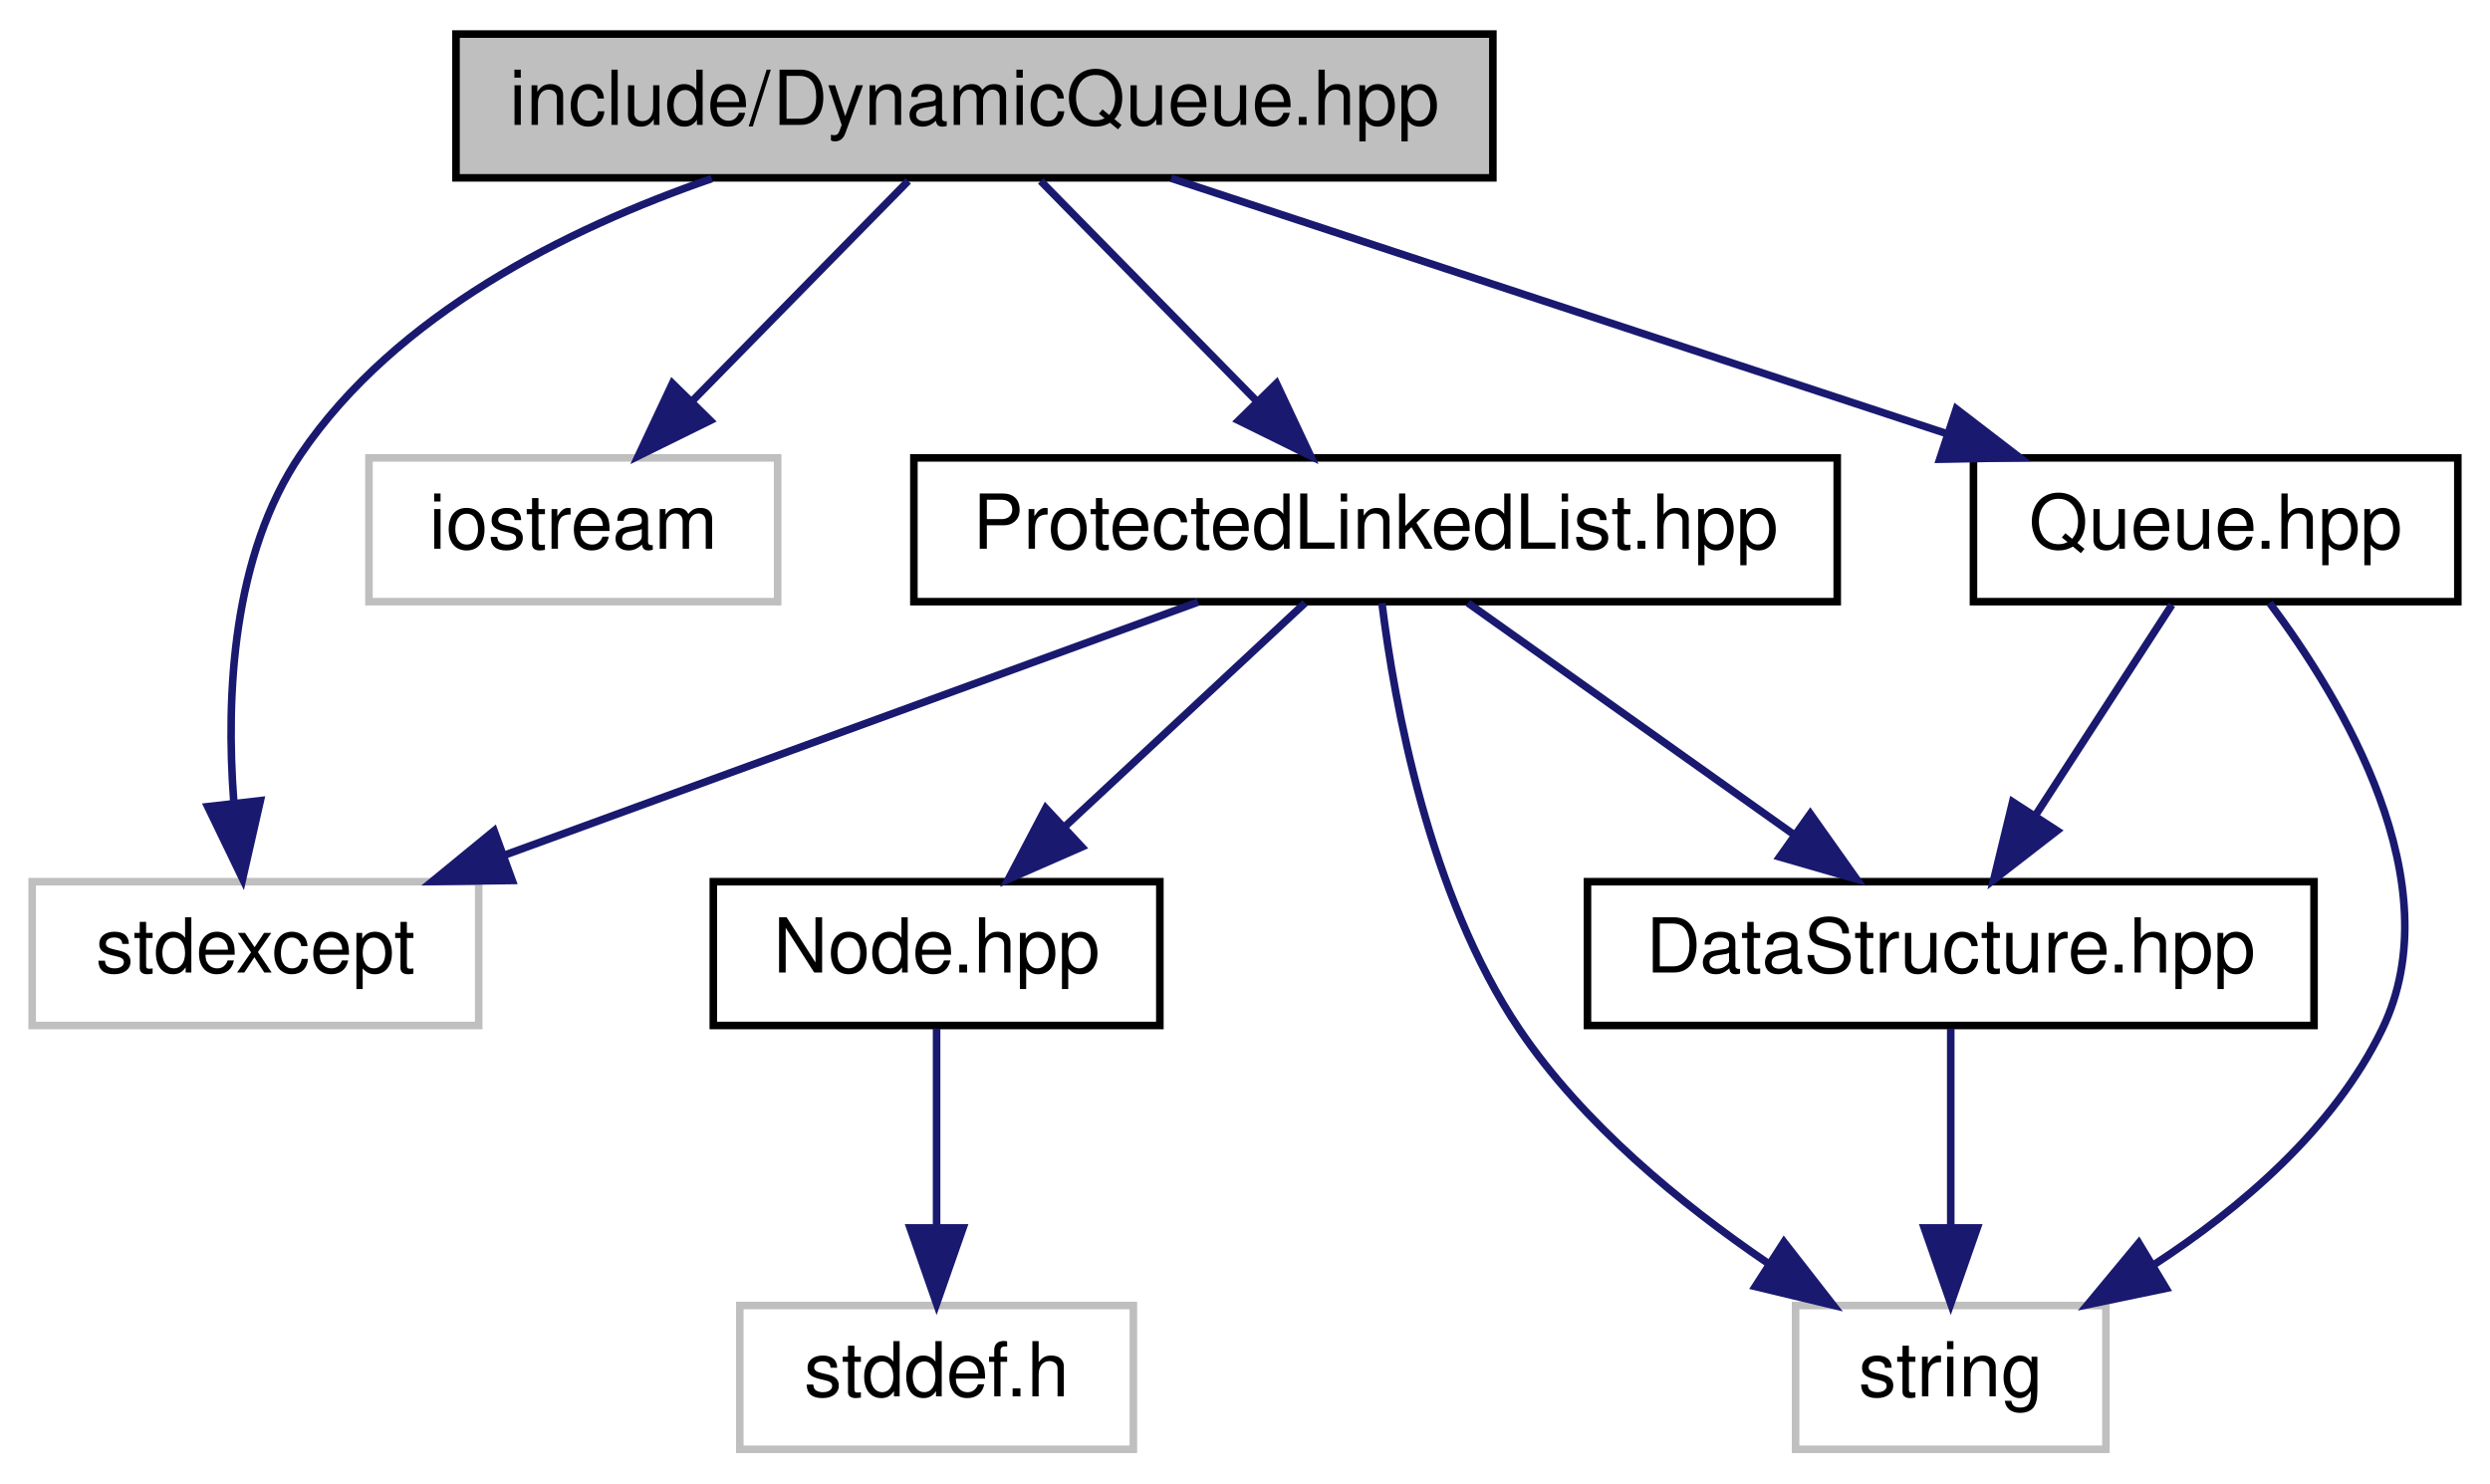
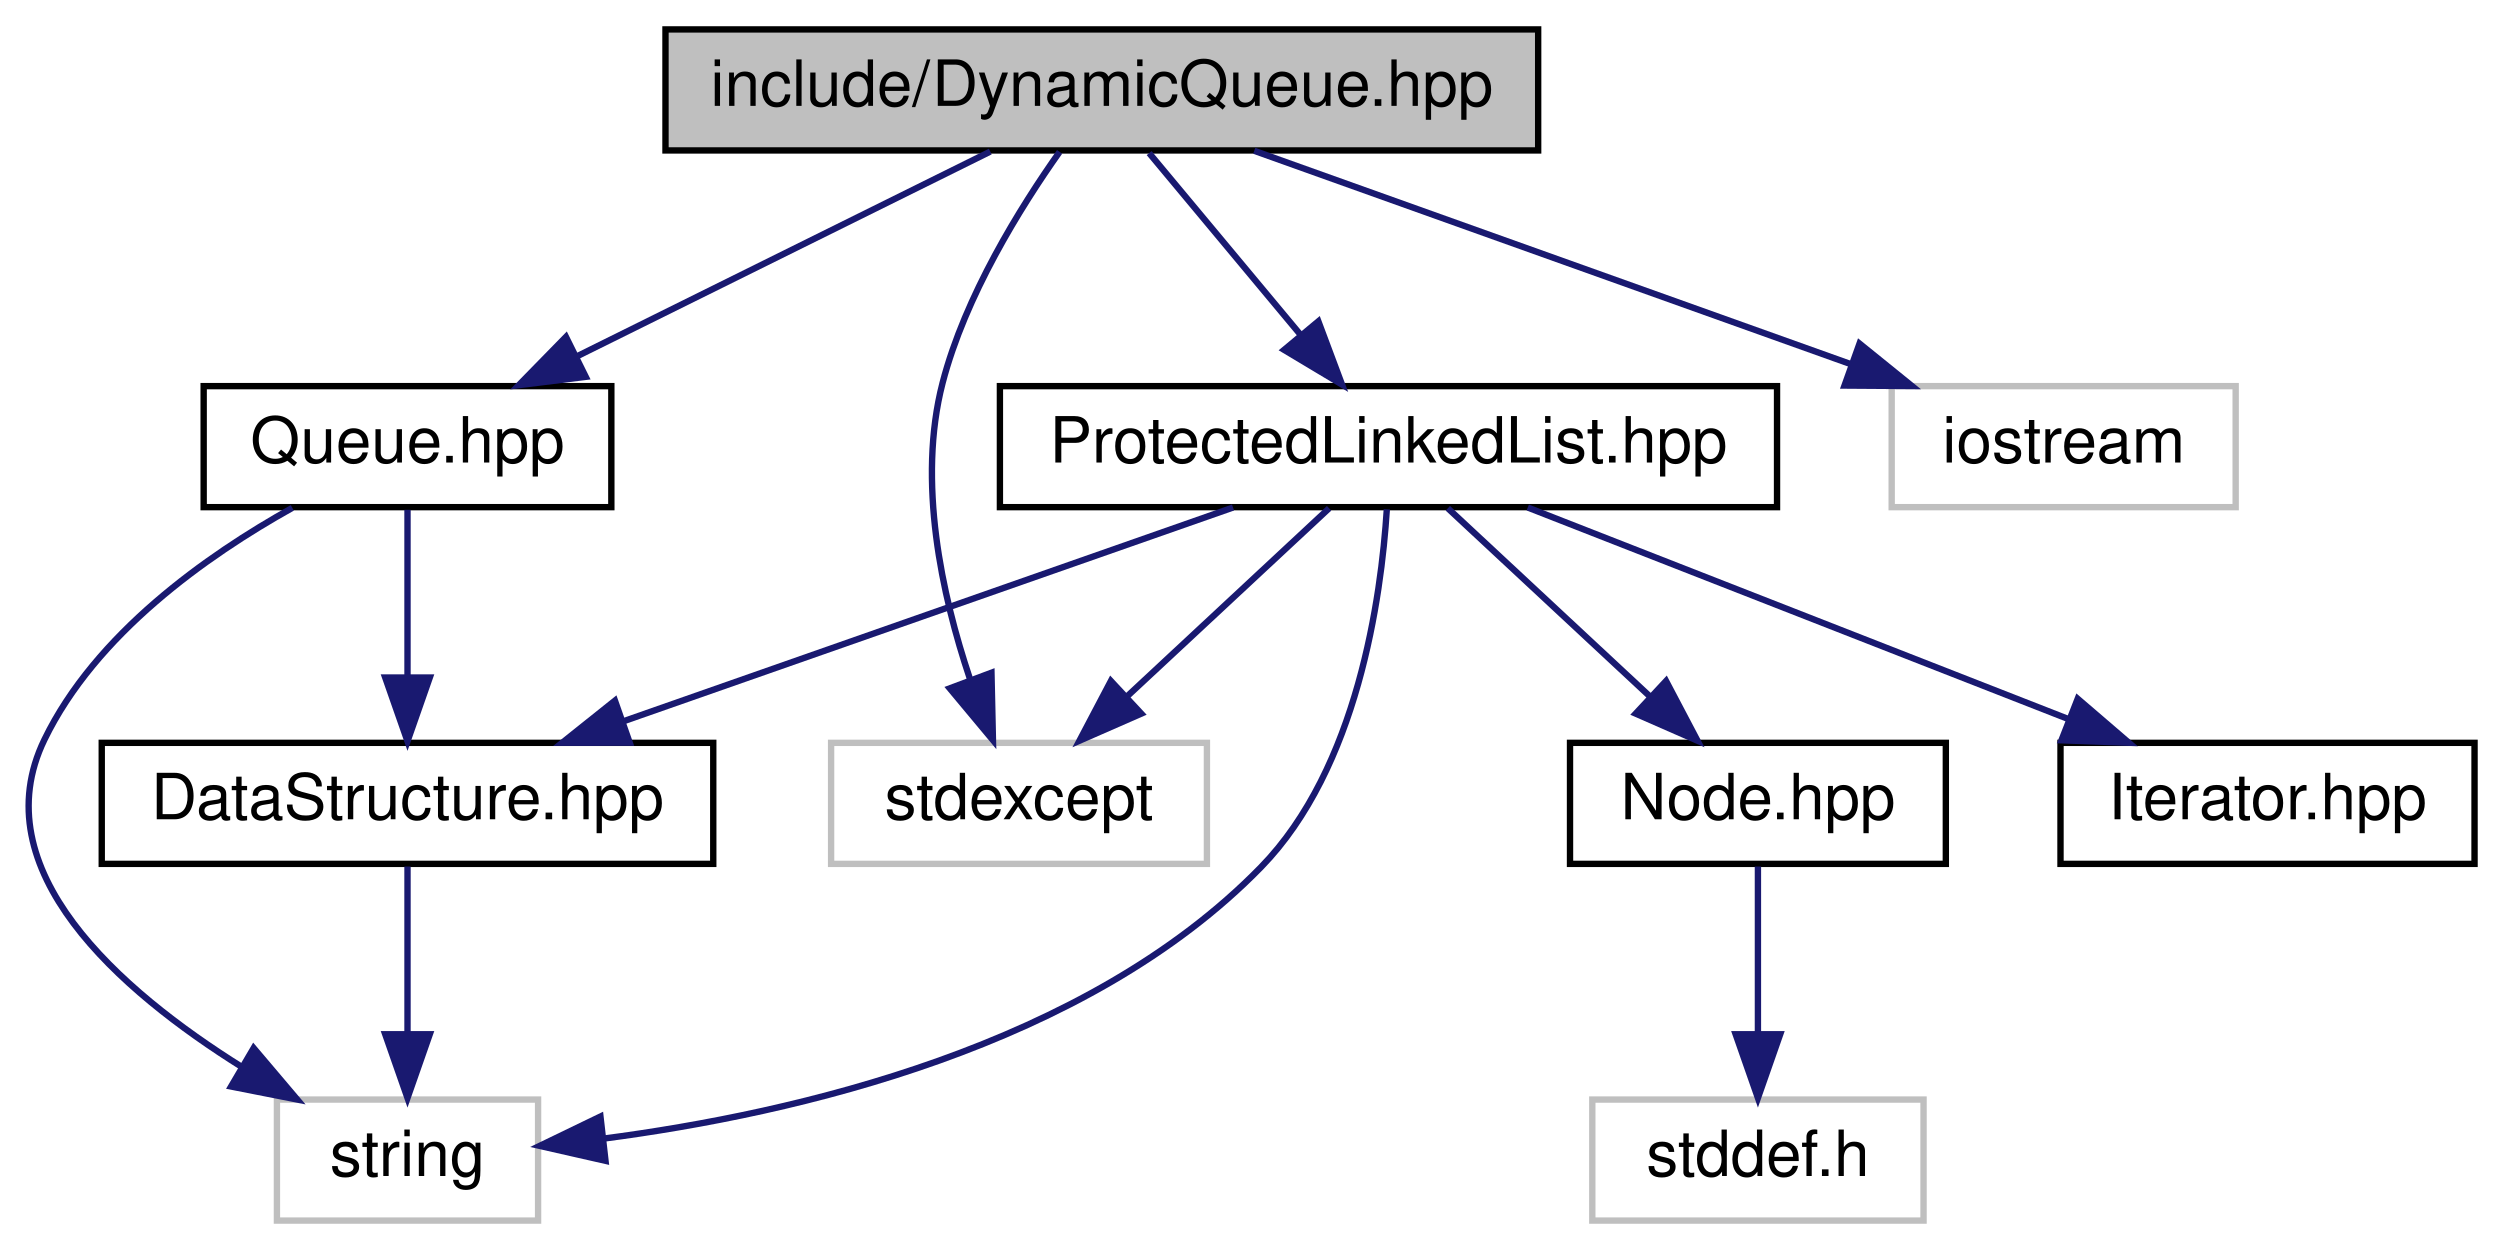
- <svg xmlns="http://www.w3.org/2000/svg" xmlns:xlink="http://www.w3.org/1999/xlink" width="329pt" height="196pt" viewBox="0.00 0.00 328.50 196.00">
+ <svg xmlns="http://www.w3.org/2000/svg" xmlns:xlink="http://www.w3.org/1999/xlink" width="392pt" height="196pt" viewBox="0.00 0.00 392.47 196.00">
  <g id="graph0" class="graph" transform="scale(1 1) rotate(0) translate(4 192)">
    <g id="node1" class="node">
-       <polygon fill="#bfbfbf" stroke="black" points="56,-168.5 56,-187.5 193,-187.5 193,-168.5 56,-168.5" />
-       <text text-anchor="middle" x="124.5" y="-175.5" font-family="Helvetica,sans-Serif" font-size="10.00">include/DynamicQueue.hpp</text>
+       <polygon fill="#bfbfbf" stroke="black" points="100.473,-168.5 100.473,-187.5 237.473,-187.5 237.473,-168.5 100.473,-168.5" />
+       <text text-anchor="middle" x="168.973" y="-175.5" font-family="Helvetica,sans-Serif" font-size="10.00">include/DynamicQueue.hpp</text>
    </g>
    <g id="node2" class="node">
-       <polygon fill="none" stroke="#bfbfbf" points="0,-56.5 0,-75.5 59,-75.5 59,-56.5 0,-56.5" />
-       <text text-anchor="middle" x="29.5" y="-63.5" font-family="Helvetica,sans-Serif" font-size="10.00">stdexcept</text>
+       <polygon fill="none" stroke="#bfbfbf" points="126.473,-56.5 126.473,-75.5 185.473,-75.5 185.473,-56.5 126.473,-56.5" />
+       <text text-anchor="middle" x="155.973" y="-63.5" font-family="Helvetica,sans-Serif" font-size="10.00">stdexcept</text>
    </g>
    <g id="edge1" class="edge">
-       <path fill="none" stroke="midnightblue" d="M89.797,-168.399C70.564,-161.75 48.063,-150.467 35.5,-132 26.437,-118.677 25.59,-100.102 26.629,-86.219" />
-       <polygon fill="midnightblue" stroke="midnightblue" points="30.153,-86.211 27.806,-75.879 23.198,-85.419 30.153,-86.211" />
+       <path fill="none" stroke="midnightblue" d="M162.344,-168.275C156.208,-159.607 147.515,-145.669 143.973,-132 139.97,-116.552 143.857,-98.707 148.243,-85.627" />
+       <polygon fill="midnightblue" stroke="midnightblue" points="151.65,-86.511 151.883,-75.919 145.095,-84.054 151.65,-86.511" />
    </g>
    <g id="node3" class="node">
-       <polygon fill="none" stroke="#bfbfbf" points="44.5,-112.5 44.5,-131.5 98.5,-131.5 98.5,-112.5 44.5,-112.5" />
-       <text text-anchor="middle" x="71.5" y="-119.5" font-family="Helvetica,sans-Serif" font-size="10.00">iostream</text>
+       <polygon fill="none" stroke="#bfbfbf" points="292.973,-112.5 292.973,-131.5 346.973,-131.5 346.973,-112.5 292.973,-112.5" />
+       <text text-anchor="middle" x="319.973" y="-119.5" font-family="Helvetica,sans-Serif" font-size="10.00">iostream</text>
    </g>
    <g id="edge2" class="edge">
-       <path fill="none" stroke="midnightblue" d="M115.748,-168.083C108.03,-160.22 96.595,-148.569 87.284,-139.081" />
-       <polygon fill="midnightblue" stroke="midnightblue" points="89.592,-136.436 80.089,-131.751 84.596,-141.34 89.592,-136.436" />
+       <path fill="none" stroke="midnightblue" d="M192.899,-168.444C218.192,-159.399 258.275,-145.064 286.653,-134.916" />
+       <polygon fill="midnightblue" stroke="midnightblue" points="287.921,-138.179 296.158,-131.516 285.564,-131.588 287.921,-138.179" />
    </g>
    <g id="node4" class="node">
      <g id="a_node4">
        <a xlink:href="Queue_8hpp.html" target="_top" xlink:title="Queue.hpp">
-           <polygon fill="none" stroke="black" points="256.5,-112.5 256.5,-131.5 320.5,-131.5 320.5,-112.5 256.5,-112.5" />
-           <text text-anchor="middle" x="288.5" y="-119.5" font-family="Helvetica,sans-Serif" font-size="10.00">Queue.hpp</text>
+           <polygon fill="none" stroke="black" points="27.973,-112.5 27.973,-131.5 91.973,-131.5 91.973,-112.5 27.973,-112.5" />
+           <text text-anchor="middle" x="59.973" y="-119.5" font-family="Helvetica,sans-Serif" font-size="10.00">Queue.hpp</text>
        </a>
      </g>
    </g>
    <g id="edge3" class="edge">
-       <path fill="none" stroke="midnightblue" d="M150.486,-168.444C178.196,-159.32 222.252,-144.813 253.116,-134.651" />
-       <polygon fill="midnightblue" stroke="midnightblue" points="254.232,-137.968 262.635,-131.516 252.042,-131.32 254.232,-137.968" />
+       <path fill="none" stroke="midnightblue" d="M151.46,-168.324C133.9,-159.625 106.641,-146.12 86.442,-136.113" />
+       <polygon fill="midnightblue" stroke="midnightblue" points="87.957,-132.958 77.442,-131.655 84.849,-139.23 87.957,-132.958" />
    </g>
    <g id="node7" class="node">
      <g id="a_node7">
        <a xlink:href="ProtectedLinkedList_8hpp.html" target="_top" xlink:title="ProtectedLinkedList.hpp">
-           <polygon fill="none" stroke="black" points="116.5,-112.5 116.5,-131.5 238.5,-131.5 238.5,-112.5 116.5,-112.5" />
-           <text text-anchor="middle" x="177.5" y="-119.5" font-family="Helvetica,sans-Serif" font-size="10.00">ProtectedLinkedList.hpp</text>
+           <polygon fill="none" stroke="black" points="152.973,-112.5 152.973,-131.5 274.973,-131.5 274.973,-112.5 152.973,-112.5" />
+           <text text-anchor="middle" x="213.973" y="-119.5" font-family="Helvetica,sans-Serif" font-size="10.00">ProtectedLinkedList.hpp</text>
        </a>
      </g>
    </g>
    <g id="edge7" class="edge">
-       <path fill="none" stroke="midnightblue" d="M133.252,-168.083C140.97,-160.22 152.405,-148.569 161.717,-139.081" />
-       <polygon fill="midnightblue" stroke="midnightblue" points="164.404,-141.34 168.911,-131.751 159.408,-136.436 164.404,-141.34" />
+       <path fill="none" stroke="midnightblue" d="M176.404,-168.083C182.826,-160.377 192.278,-149.033 200.095,-139.653" />
+       <polygon fill="midnightblue" stroke="midnightblue" points="202.967,-141.674 206.68,-131.751 197.59,-137.193 202.967,-141.674" />
    </g>
    <g id="node5" class="node">
-       <polygon fill="none" stroke="#bfbfbf" points="233,-0.5 233,-19.5 274,-19.5 274,-0.5 233,-0.5" />
-       <text text-anchor="middle" x="253.5" y="-7.5" font-family="Helvetica,sans-Serif" font-size="10.00">string</text>
+       <polygon fill="none" stroke="#bfbfbf" points="39.473,-0.5 39.473,-19.5 80.473,-19.5 80.473,-0.5 39.473,-0.5" />
+       <text text-anchor="middle" x="59.973" y="-7.5" font-family="Helvetica,sans-Serif" font-size="10.00">string</text>
    </g>
    <g id="edge4" class="edge">
-       <path fill="none" stroke="midnightblue" d="M295.638,-112.318C305.176,-99.593 319.852,-75.298 310.5,-56 304.103,-42.8 291.748,-32.303 280.171,-24.779" />
-       <polygon fill="midnightblue" stroke="midnightblue" points="281.954,-21.768 271.582,-19.61 278.345,-27.765 281.954,-21.768" />
+       <path fill="none" stroke="midnightblue" d="M41.891,-112.39C28.411,-104.872 11,-92.565 2.973,-76 -6.903,-55.62 14.665,-36.683 34.042,-24.568" />
+       <polygon fill="midnightblue" stroke="midnightblue" points="35.819,-27.583 42.669,-19.501 32.274,-21.547 35.819,-27.583" />
    </g>
    <g id="node6" class="node">
      <g id="a_node6">
        <a xlink:href="DataStructure_8hpp.html" target="_top" xlink:title="DataStructure.hpp">
-           <polygon fill="none" stroke="black" points="205.5,-56.5 205.5,-75.5 301.5,-75.5 301.5,-56.5 205.5,-56.5" />
-           <text text-anchor="middle" x="253.5" y="-63.5" font-family="Helvetica,sans-Serif" font-size="10.00">DataStructure.hpp</text>
+           <polygon fill="none" stroke="black" points="11.973,-56.5 11.973,-75.5 107.973,-75.5 107.973,-56.5 11.973,-56.5" />
+           <text text-anchor="middle" x="59.973" y="-63.5" font-family="Helvetica,sans-Serif" font-size="10.00">DataStructure.hpp</text>
        </a>
      </g>
    </g>
    <g id="edge5" class="edge">
-       <path fill="none" stroke="midnightblue" d="M282.72,-112.083C277.828,-104.534 270.673,-93.495 264.667,-84.23" />
-       <polygon fill="midnightblue" stroke="midnightblue" points="267.548,-82.239 259.172,-75.751 261.674,-86.046 267.548,-82.239" />
+       <path fill="none" stroke="midnightblue" d="M59.973,-112.083C59.973,-105.006 59.973,-94.861 59.973,-85.987" />
+       <polygon fill="midnightblue" stroke="midnightblue" points="63.473,-85.751 59.973,-75.751 56.473,-85.751 63.473,-85.751" />
    </g>
    <g id="edge6" class="edge">
-       <path fill="none" stroke="midnightblue" d="M253.5,-56.083C253.5,-49.006 253.5,-38.861 253.5,-29.986" />
-       <polygon fill="midnightblue" stroke="midnightblue" points="257,-29.751 253.5,-19.751 250,-29.751 257,-29.751" />
+       <path fill="none" stroke="midnightblue" d="M59.973,-56.083C59.973,-49.006 59.973,-38.861 59.973,-29.986" />
+       <polygon fill="midnightblue" stroke="midnightblue" points="63.473,-29.751 59.973,-19.751 56.473,-29.751 63.473,-29.751" />
    </g>
    <g id="edge9" class="edge">
-       <path fill="none" stroke="midnightblue" d="M154.049,-112.444C129.367,-103.438 90.315,-89.189 62.523,-79.049" />
-       <polygon fill="midnightblue" stroke="midnightblue" points="63.435,-75.656 52.841,-75.516 61.036,-82.232 63.435,-75.656" />
+       <path fill="none" stroke="midnightblue" d="M204.654,-112.324C196.08,-104.341 183.161,-92.313 172.785,-82.653" />
+       <polygon fill="midnightblue" stroke="midnightblue" points="175.165,-80.087 165.461,-75.834 170.395,-85.21 175.165,-80.087" />
    </g>
    <g id="edge8" class="edge">
-       <path fill="none" stroke="midnightblue" d="M178.345,-112.293C179.979,-99.109 184.534,-73.739 196.5,-56 204.901,-43.546 217.829,-32.937 229.251,-25.153" />
-       <polygon fill="midnightblue" stroke="midnightblue" points="231.461,-27.893 237.972,-19.535 227.67,-22.008 231.461,-27.893" />
+       <path fill="none" stroke="midnightblue" d="M213.715,-112.159C212.835,-98.329 209.137,-71.556 193.973,-56 166.544,-27.863 121.004,-17.319 90.74,-13.368" />
+       <polygon fill="midnightblue" stroke="midnightblue" points="91.058,-9.882 80.727,-12.227 90.266,-16.837 91.058,-9.882" />
    </g>
    <g id="edge12" class="edge">
-       <path fill="none" stroke="midnightblue" d="M189.711,-112.324C201.276,-104.107 218.875,-91.602 232.661,-81.807" />
-       <polygon fill="midnightblue" stroke="midnightblue" points="234.943,-84.479 241.067,-75.834 230.888,-78.773 234.943,-84.479" />
+       <path fill="none" stroke="midnightblue" d="M189.571,-112.444C163.776,-103.399 122.896,-89.064 93.955,-78.916" />
+       <polygon fill="midnightblue" stroke="midnightblue" points="94.855,-75.523 84.26,-75.516 92.539,-82.128 94.855,-75.523" />
    </g>
    <g id="node8" class="node">
      <g id="a_node8">
        <a xlink:href="Node_8hpp.html" target="_top" xlink:title="Node.hpp">
-           <polygon fill="none" stroke="black" points="90,-56.5 90,-75.5 149,-75.5 149,-56.5 90,-56.5" />
-           <text text-anchor="middle" x="119.5" y="-63.5" font-family="Helvetica,sans-Serif" font-size="10.00">Node.hpp</text>
+           <polygon fill="none" stroke="black" points="242.473,-56.5 242.473,-75.5 301.473,-75.5 301.473,-56.5 242.473,-56.5" />
+           <text text-anchor="middle" x="271.973" y="-63.5" font-family="Helvetica,sans-Serif" font-size="10.00">Node.hpp</text>
        </a>
      </g>
    </g>
    <g id="edge10" class="edge">
-       <path fill="none" stroke="midnightblue" d="M168.181,-112.324C159.607,-104.341 146.688,-92.313 136.312,-82.653" />
-       <polygon fill="midnightblue" stroke="midnightblue" points="138.692,-80.087 128.988,-75.834 133.922,-85.21 138.692,-80.087" />
+       <path fill="none" stroke="midnightblue" d="M223.292,-112.324C231.865,-104.341 244.785,-92.313 255.16,-82.653" />
+       <polygon fill="midnightblue" stroke="midnightblue" points="257.551,-85.21 262.485,-75.834 252.781,-80.087 257.551,-85.21" />
+     </g>
+     <g id="node10" class="node">
+       <g id="a_node10">
+         <a xlink:href="Iterator_8hpp.html" target="_top" xlink:title="Iterator.hpp">
+           <polygon fill="none" stroke="black" points="319.473,-56.5 319.473,-75.5 384.473,-75.5 384.473,-56.5 319.473,-56.5" />
+           <text text-anchor="middle" x="351.973" y="-63.5" font-family="Helvetica,sans-Serif" font-size="10.00">Iterator.hpp</text>
+         </a>
+       </g>
+     </g>
+     <g id="edge13" class="edge">
+       <path fill="none" stroke="midnightblue" d="M235.839,-112.444C258.752,-103.478 294.948,-89.314 320.839,-79.183" />
+       <polygon fill="midnightblue" stroke="midnightblue" points="322.172,-82.42 330.209,-75.516 319.621,-75.901 322.172,-82.42" />
    </g>
    <g id="node9" class="node">
-       <polygon fill="none" stroke="#bfbfbf" points="93.5,-0.5 93.5,-19.5 145.5,-19.5 145.5,-0.5 93.5,-0.5" />
-       <text text-anchor="middle" x="119.5" y="-7.5" font-family="Helvetica,sans-Serif" font-size="10.00">stddef.h</text>
+       <polygon fill="none" stroke="#bfbfbf" points="245.973,-0.5 245.973,-19.5 297.973,-19.5 297.973,-0.5 245.973,-0.5" />
+       <text text-anchor="middle" x="271.973" y="-7.5" font-family="Helvetica,sans-Serif" font-size="10.00">stddef.h</text>
    </g>
    <g id="edge11" class="edge">
-       <path fill="none" stroke="midnightblue" d="M119.5,-56.083C119.5,-49.006 119.5,-38.861 119.5,-29.986" />
-       <polygon fill="midnightblue" stroke="midnightblue" points="123,-29.751 119.5,-19.751 116,-29.751 123,-29.751" />
+       <path fill="none" stroke="midnightblue" d="M271.973,-56.083C271.973,-49.006 271.973,-38.861 271.973,-29.986" />
+       <polygon fill="midnightblue" stroke="midnightblue" points="275.473,-29.751 271.973,-19.751 268.473,-29.751 275.473,-29.751" />
    </g>
  </g>
</svg>
